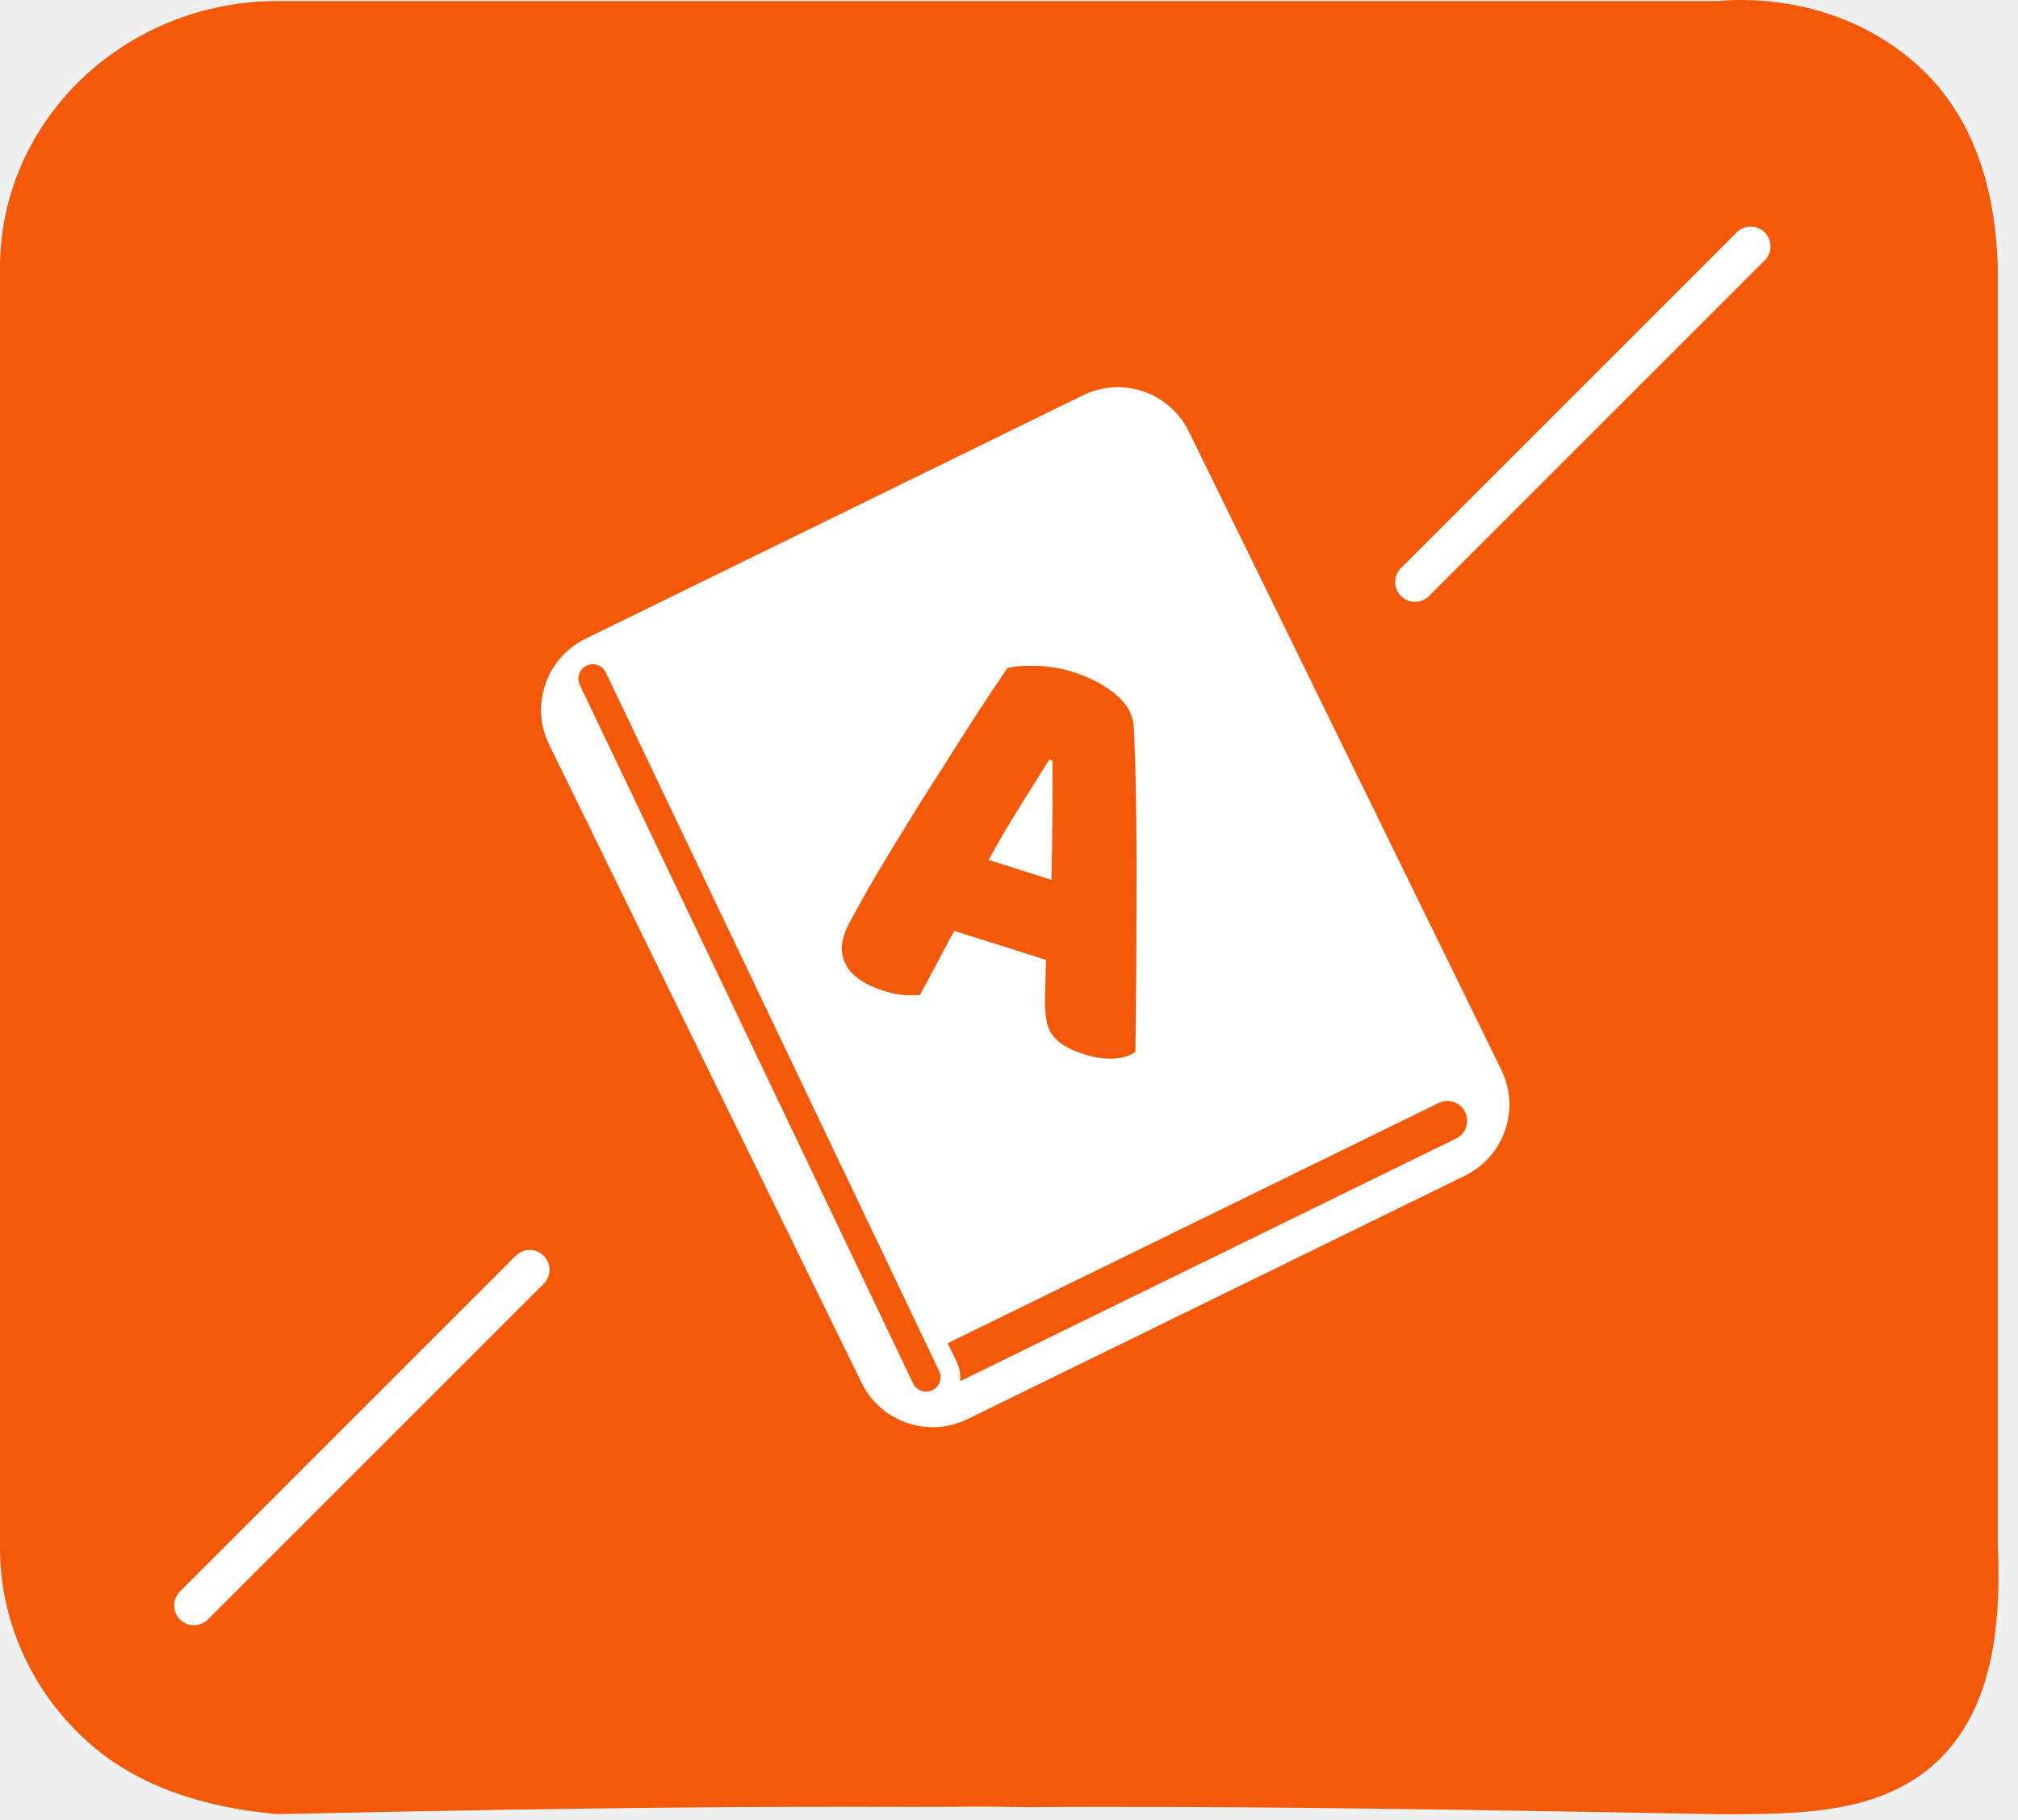
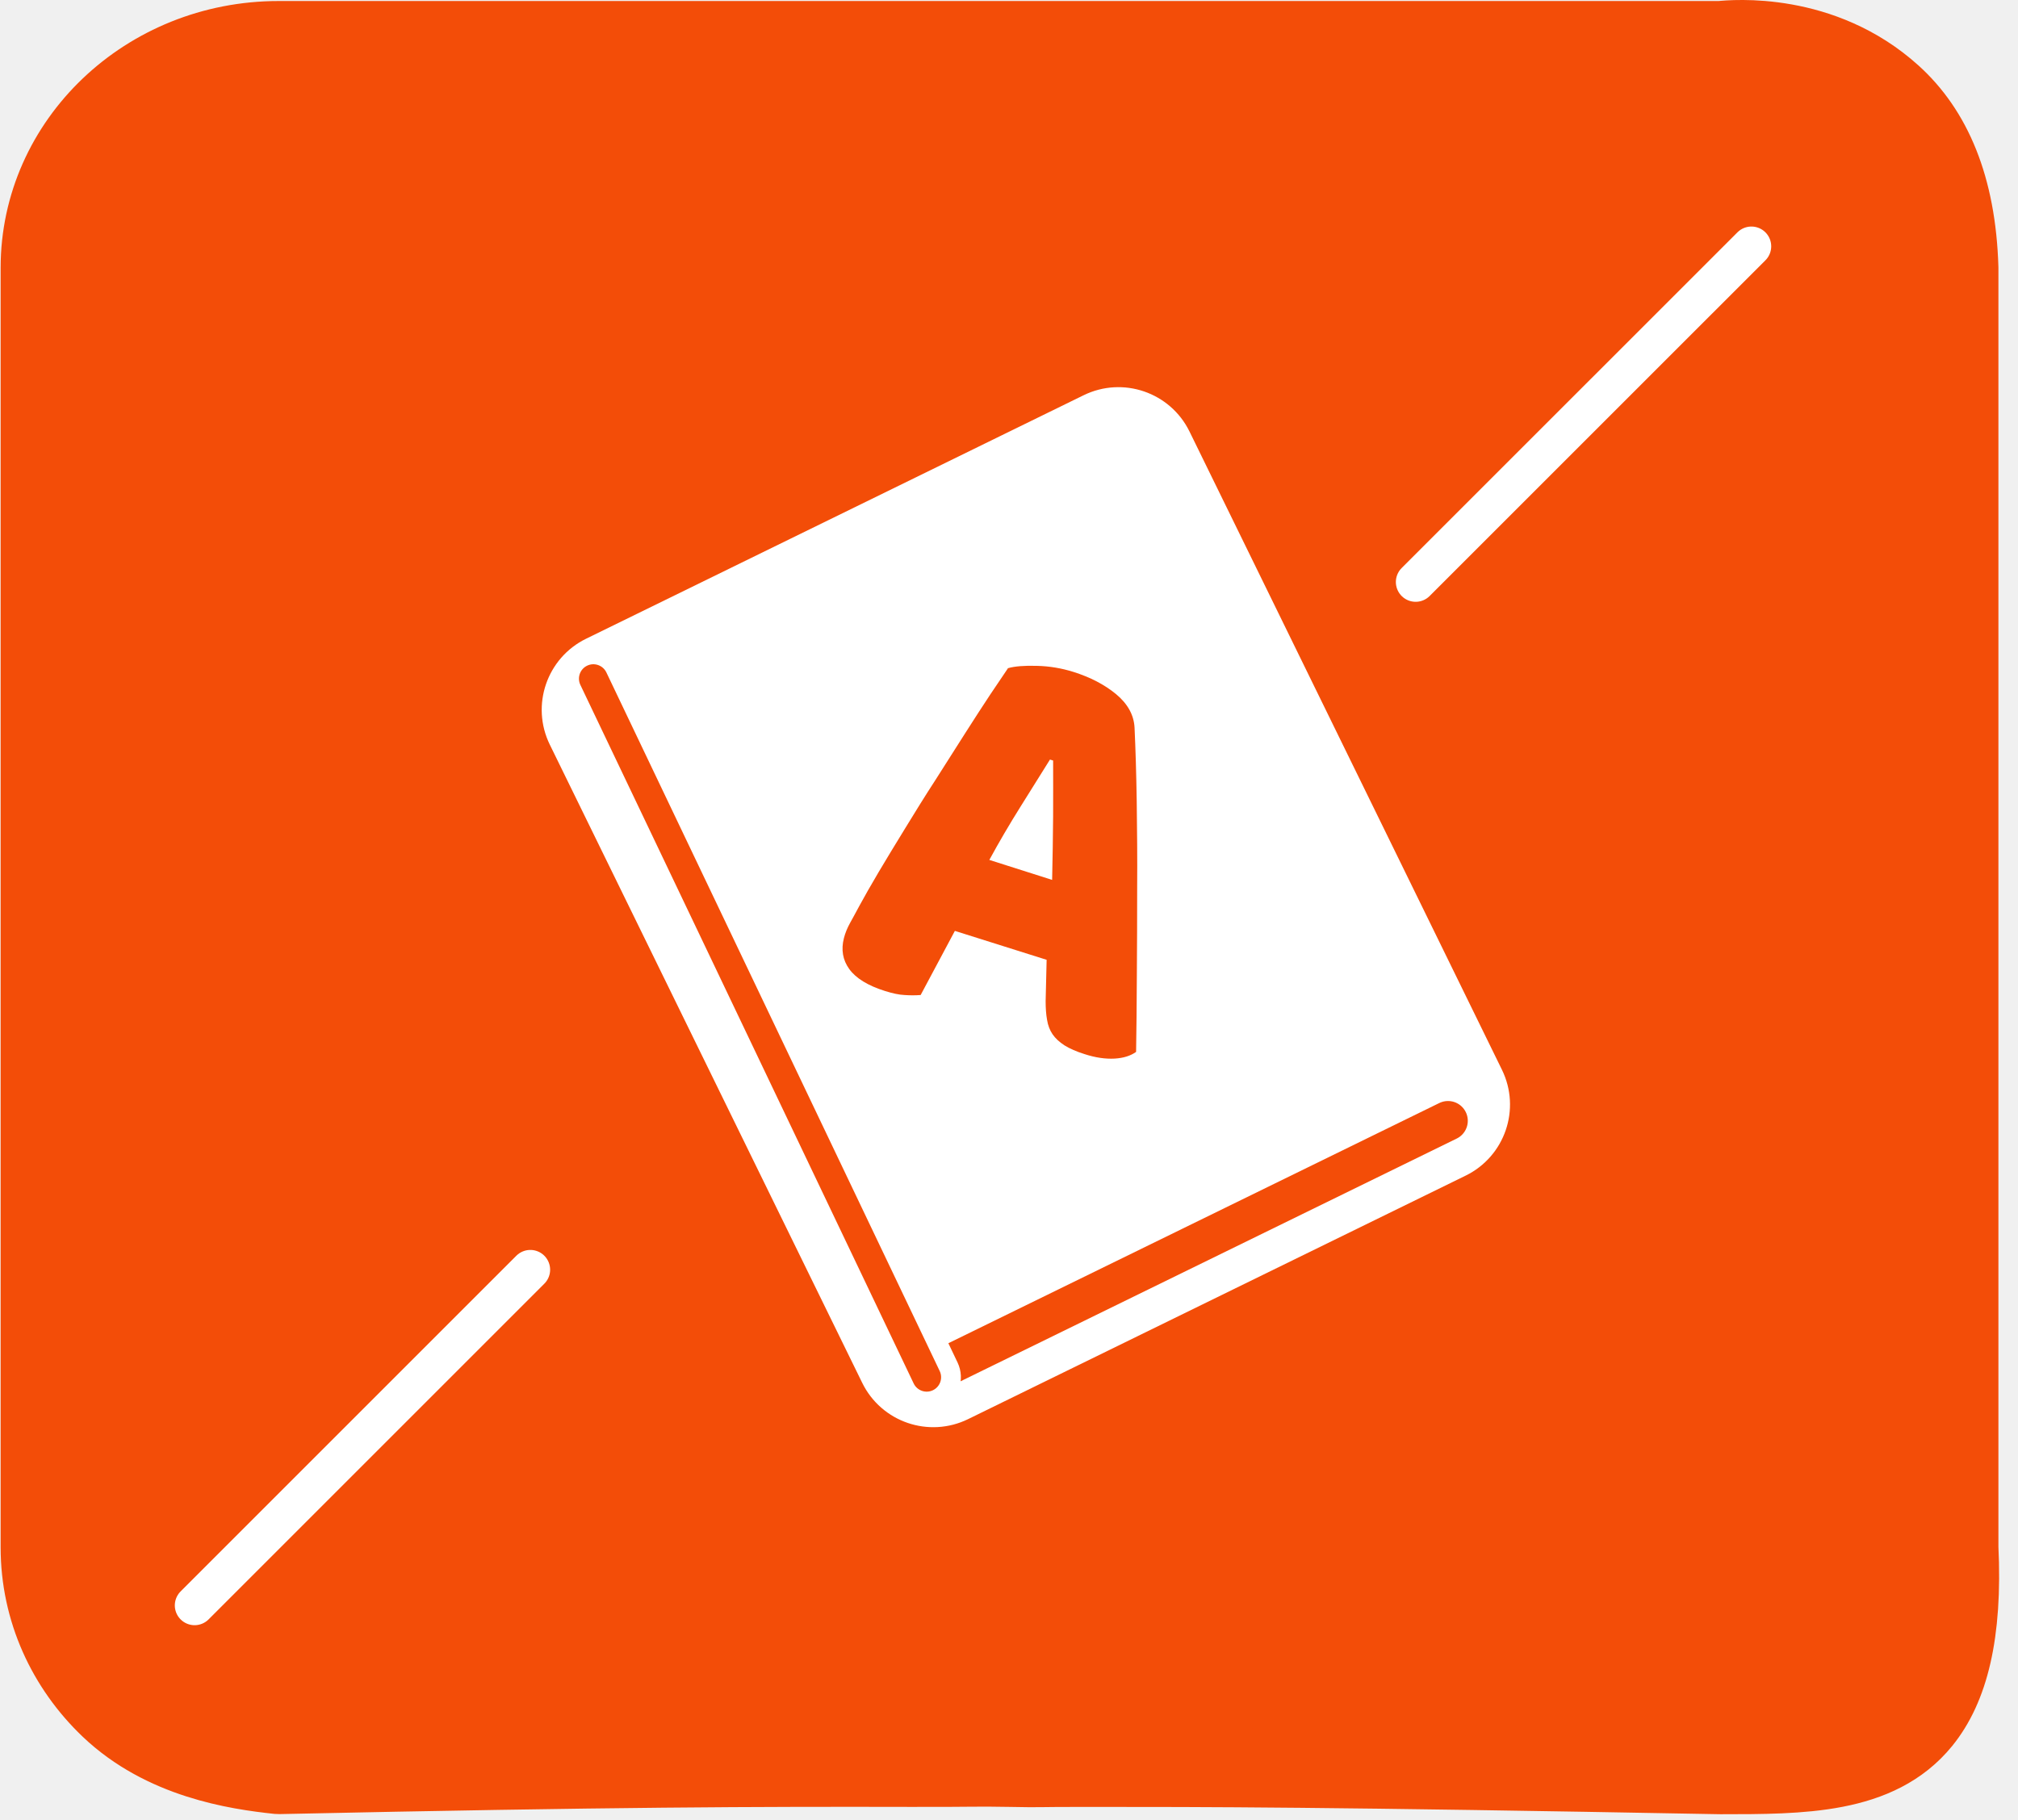
<svg xmlns="http://www.w3.org/2000/svg" width="51" height="46" viewBox="0 0 51 46" fill="none">
-   <g clip-path="url(#clip0_2167_89230)">
-     <path d="M43.469 44.856C33.5 44.671 30.5 44.671 27.43 44.671C26 44.671 26.416 44.688 25.5 44.671C24.591 44.654 24.614 44.675 23 44.671C19.114 44.663 15.5 44.671 7.024 44.853C5.946 44.74 4.114 44.459 2.764 43.172C1.672 42.131 1 40.696 1 39.111V6.769C1 3.598 3.698 1.026 7.024 1.026H43.465C43.792 0.992 46.023 0.79 47.801 2.399C48.803 3.303 49.428 4.711 49.489 6.772V39.114C49.595 41.307 49.227 42.662 48.545 43.5C47.443 44.856 45.522 44.856 43.465 44.856H43.469Z" fill="#F35908" stroke="#F35908" stroke-width="2" stroke-linecap="round" stroke-linejoin="round" />
-     <path d="M48 44H4V43H48V44Z" fill="#F35908" />
-     <path d="M27.59 10.44L15.015 16.595C14.271 16.959 13.963 17.857 14.327 18.601L22.224 34.733C22.588 35.477 23.486 35.785 24.23 35.421L36.805 29.267C37.549 28.902 37.857 28.004 37.493 27.26L29.596 11.127C29.232 10.383 28.334 10.075 27.59 10.44Z" fill="white" stroke="white" />
-     <path d="M25.457 16.889C25.626 16.84 25.87 16.821 26.187 16.83C26.503 16.837 26.811 16.889 27.11 16.983C27.538 17.118 27.898 17.305 28.189 17.546C28.481 17.788 28.639 18.07 28.655 18.391C28.68 18.926 28.7 19.551 28.711 20.258C28.719 20.964 28.727 21.693 28.722 22.442C28.722 23.189 28.719 23.926 28.714 24.658C28.708 25.383 28.705 26.029 28.694 26.588C28.555 26.686 28.378 26.744 28.151 26.757C27.926 26.769 27.671 26.735 27.39 26.643C27.185 26.579 27.019 26.506 26.886 26.423C26.753 26.337 26.655 26.246 26.583 26.142C26.514 26.041 26.467 25.918 26.445 25.778C26.42 25.64 26.409 25.484 26.409 25.306L26.434 24.26L24.115 23.529C23.973 23.789 23.829 24.061 23.682 24.339C23.535 24.618 23.391 24.89 23.249 25.15C23.116 25.16 22.983 25.16 22.842 25.15C22.7 25.144 22.537 25.107 22.351 25.049C21.915 24.912 21.616 24.728 21.447 24.495C21.28 24.266 21.236 24.003 21.311 23.712C21.344 23.581 21.397 23.455 21.463 23.333C21.53 23.21 21.61 23.07 21.699 22.901C21.824 22.669 21.99 22.378 22.193 22.035C22.398 21.693 22.62 21.322 22.864 20.928C23.108 20.53 23.358 20.123 23.627 19.71C23.89 19.297 24.14 18.902 24.375 18.532C24.608 18.162 24.825 17.837 25.011 17.552C25.202 17.265 25.349 17.048 25.452 16.898V16.892L25.457 16.889ZM26.52 19.196C26.298 19.554 26.048 19.951 25.773 20.389C25.499 20.827 25.235 21.276 24.986 21.735L26.572 22.24C26.583 21.696 26.595 21.157 26.597 20.637C26.6 20.117 26.597 19.639 26.597 19.223L26.52 19.199V19.196Z" fill="#F35908" />
-     <path d="M36.579 28.328L23.105 34.921" stroke="#F35908" stroke-linecap="round" />
-     <path d="M14.717 16.599L14.717 16.599C14.411 16.745 14.281 17.112 14.427 17.418L22.85 35.074C22.996 35.38 23.363 35.51 23.669 35.364C23.976 35.218 24.106 34.851 23.959 34.545L15.536 16.889C15.39 16.582 15.023 16.453 14.717 16.599Z" fill="#F35908" />
-     <path d="M14.717 16.599L14.717 16.599C15.023 16.453 15.39 16.582 15.536 16.889L23.959 34.545C24.106 34.851 23.976 35.218 23.669 35.364L23.669 35.364C23.363 35.51 22.996 35.38 22.85 35.074L14.427 17.418C14.281 17.112 14.411 16.745 14.717 16.599Z" stroke="white" stroke-width="0.5" />
-     <path d="M4.902 40.579L13.388 32.094" stroke="white" stroke-linecap="round" stroke-linejoin="round" />
-     <path d="M35.76 14.712L44.245 6.227" stroke="white" stroke-linecap="round" stroke-linejoin="round" />
-   </g>
-   <defs>
-     <clipPath id="clip0_2167_89230">
-       <rect width="51" height="46" fill="white" />
-     </clipPath>
-   </defs>
+   <path d="M43.485 44.856C33.516 44.671 30.516 44.671 27.446 44.671C26.016 44.671 26.432 44.688 25.516 44.671C24.607 44.654 24.629 44.675 23.016 44.671C19.129 44.663 15.516 44.671 7.04 44.853C5.962 44.74 4.13 44.459 2.779 43.172C1.687 42.131 1.016 40.696 1.016 39.111V6.769C1.016 3.598 3.713 1.026 7.04 1.026H43.481C43.808 0.992 46.038 0.79 47.817 2.399C48.819 3.303 49.444 4.711 49.505 6.772V39.114C49.611 41.307 49.242 42.662 48.561 43.5C47.459 44.856 45.537 44.856 43.481 44.856H43.485Z" fill="#F34D08" stroke="#F34D08" stroke-width="2" stroke-linecap="round" stroke-linejoin="round" />
+   <rect x="13.684" y="17.253" width="17" height="20.961" rx="1.5" transform="rotate(-26.08 13.6845 17.2527)" fill="white" stroke="white" />
+   <path d="M25.475 16.889C25.644 16.84 25.888 16.821 26.204 16.83C26.52 16.837 26.828 16.889 27.128 16.983C27.555 17.118 27.916 17.305 28.207 17.546C28.498 17.788 28.656 18.07 28.673 18.391C28.698 18.926 28.717 19.551 28.728 20.258C28.737 20.964 28.745 21.693 28.739 22.442C28.739 23.189 28.737 23.926 28.731 24.658C28.726 25.383 28.723 26.029 28.712 26.588C28.573 26.686 28.395 26.744 28.168 26.757C27.943 26.769 27.688 26.735 27.408 26.643C27.203 26.579 27.036 26.506 26.903 26.423C26.77 26.337 26.673 26.246 26.601 26.142C26.532 26.041 26.484 25.918 26.462 25.778C26.437 25.64 26.426 25.484 26.426 25.306L26.451 24.26L24.132 23.529C23.991 23.789 23.847 24.061 23.7 24.339C23.553 24.618 23.408 24.89 23.267 25.15C23.134 25.16 23.001 25.16 22.859 25.15C22.718 25.144 22.554 25.107 22.368 25.049C21.933 24.912 21.633 24.728 21.464 24.495C21.298 24.266 21.253 24.003 21.328 23.712C21.361 23.581 21.414 23.455 21.481 23.333C21.547 23.21 21.628 23.07 21.716 22.901C21.841 22.669 22.008 22.378 22.21 22.035C22.415 21.693 22.637 21.322 22.881 20.928C23.125 20.53 23.375 20.123 23.644 19.71C23.908 19.297 24.157 18.902 24.393 18.532C24.626 18.162 24.842 17.837 25.028 17.552C25.22 17.265 25.367 17.048 25.469 16.898V16.892L25.475 16.889ZM26.537 19.196C26.315 19.554 26.066 19.951 25.791 20.389C25.516 20.827 25.253 21.276 25.003 21.735L26.59 22.24C26.601 21.696 26.612 21.157 26.615 20.637C26.618 20.117 26.615 19.639 26.615 19.223L26.537 19.199V19.196Z" fill="#F34D08" />
+   <line x1="36.595" y1="28.329" x2="23.121" y2="34.922" stroke="#F34D08" stroke-linecap="round" />
+   <rect x="14.177" y="16.864" width="1.229" height="20.792" rx="0.615" transform="rotate(-25.5046 14.177 16.8641)" fill="#F34D08" stroke="white" stroke-width="0.5" />
+   <path d="M4.918 40.578L13.403 32.093" stroke="white" stroke-linecap="round" stroke-linejoin="round" />
+   <path d="M35.777 14.711L44.263 6.226" stroke="white" stroke-linecap="round" stroke-linejoin="round" />
</svg>
